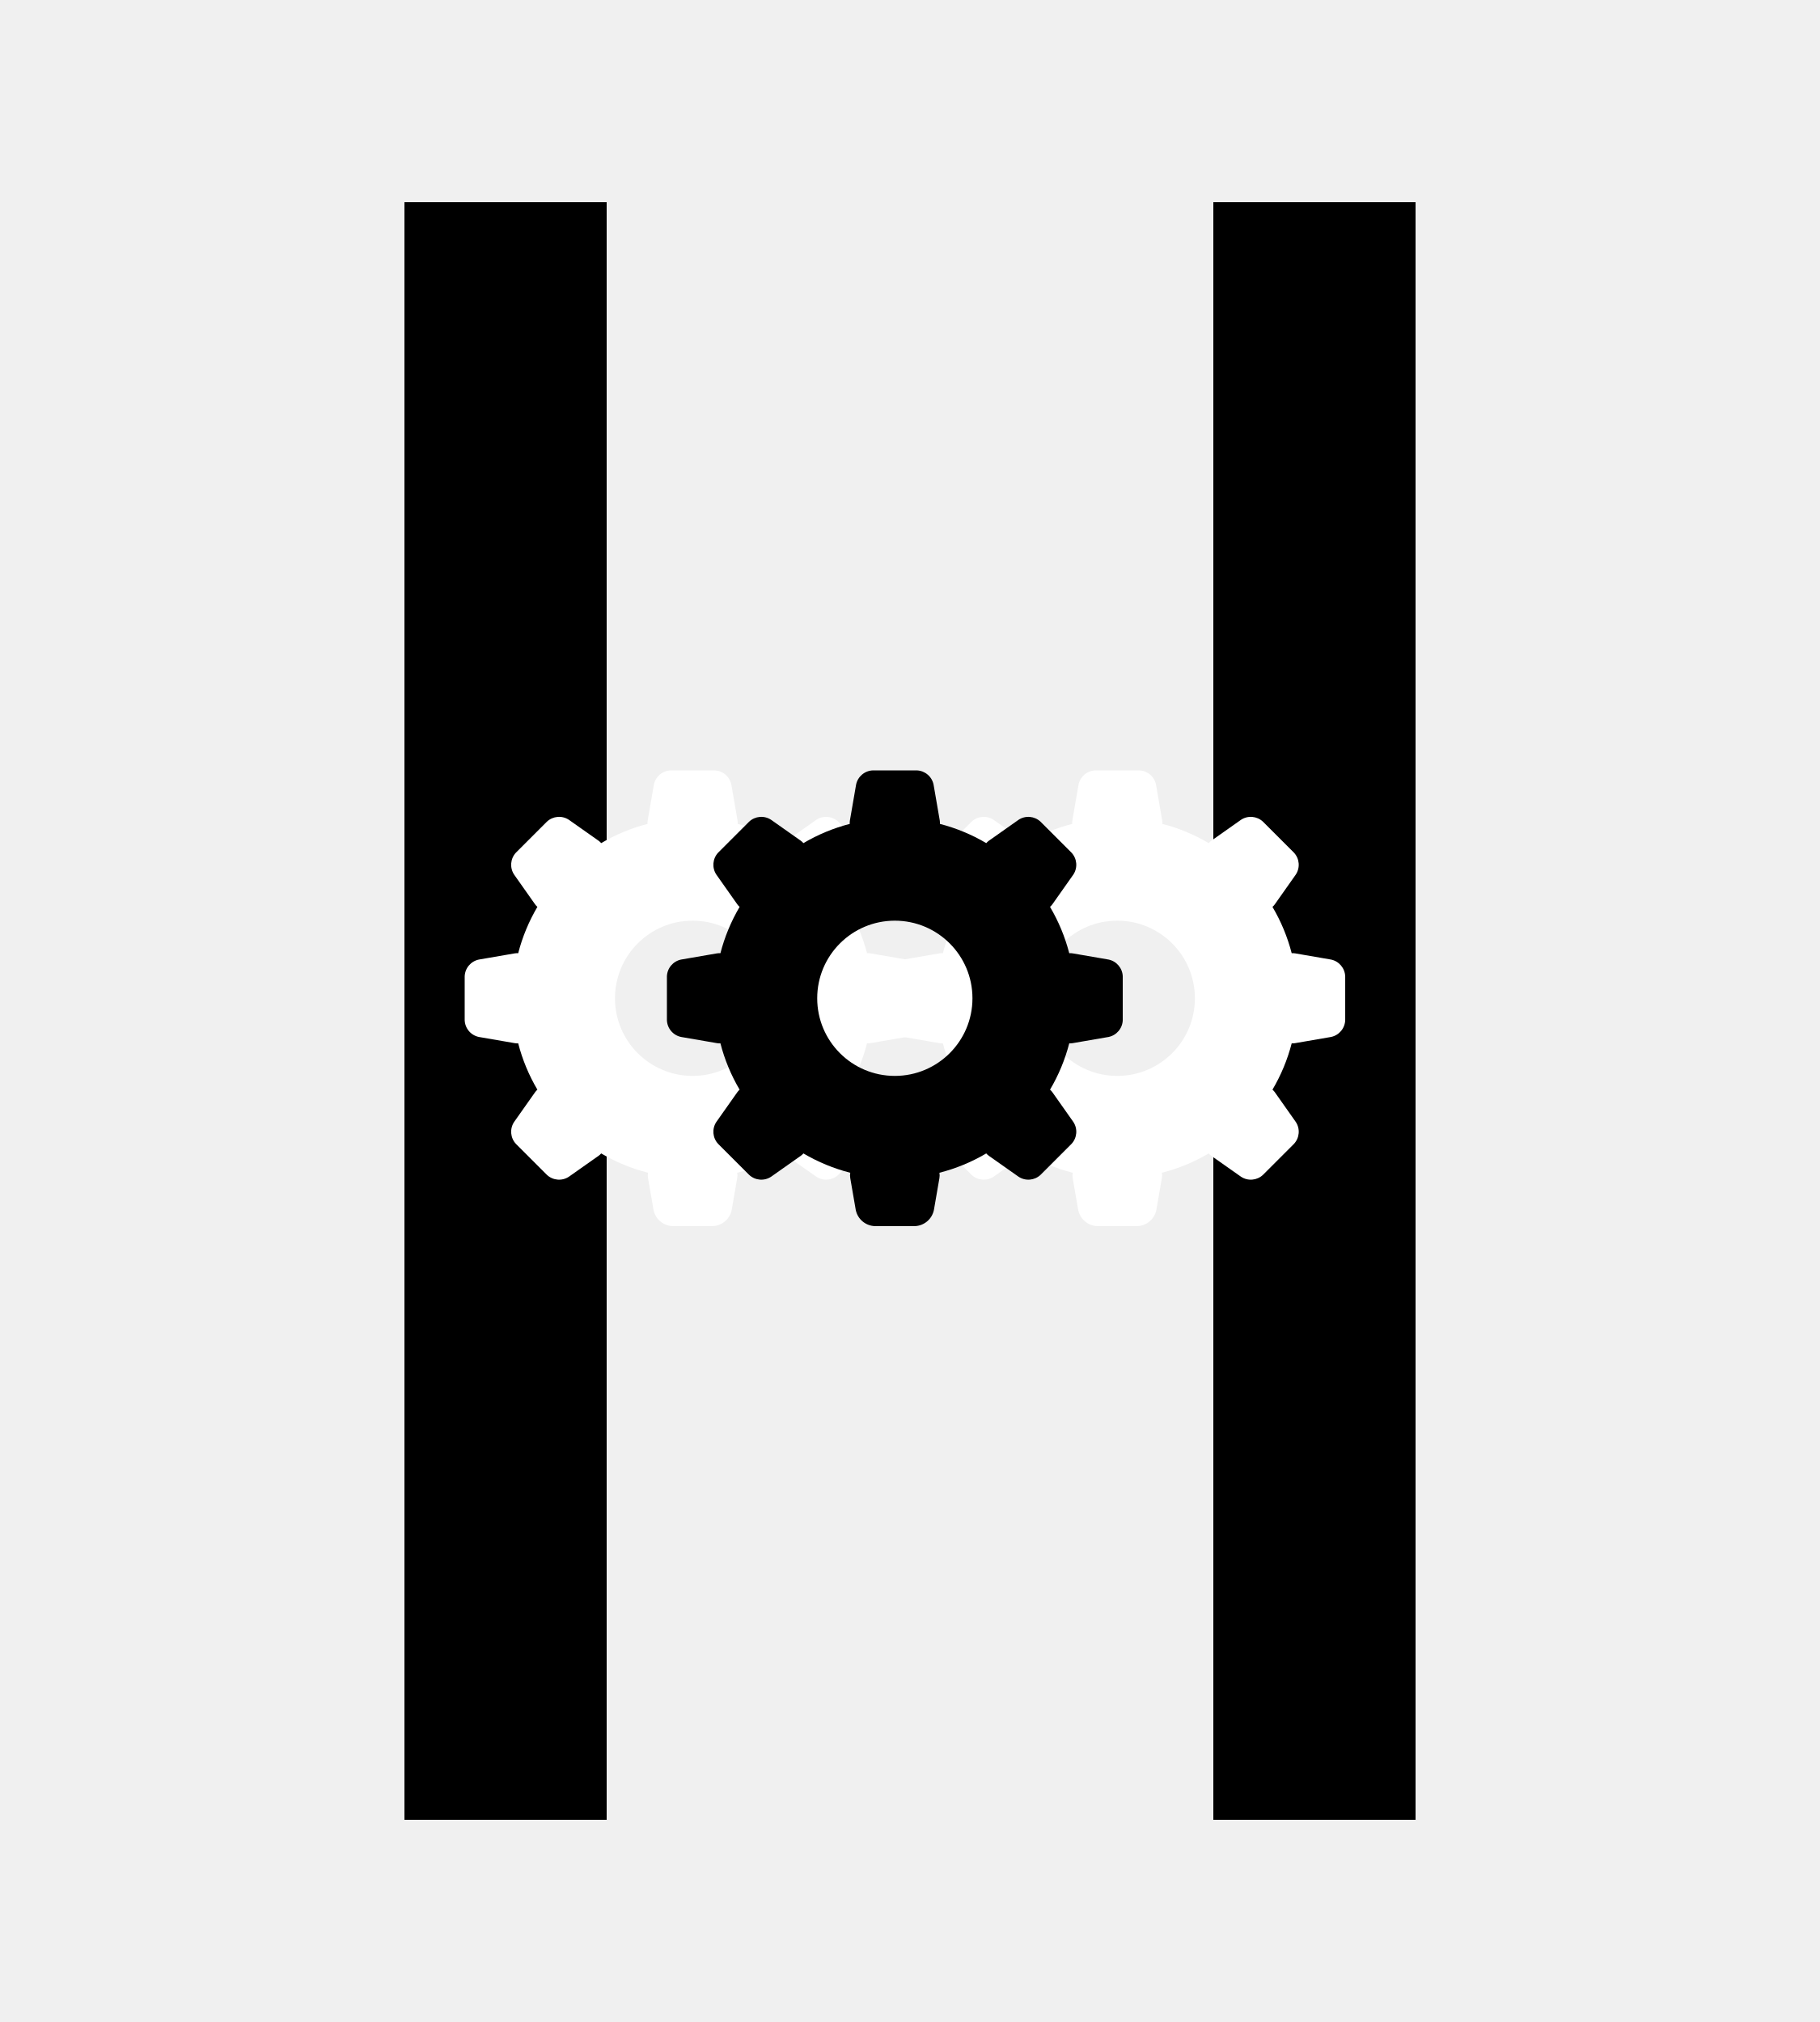
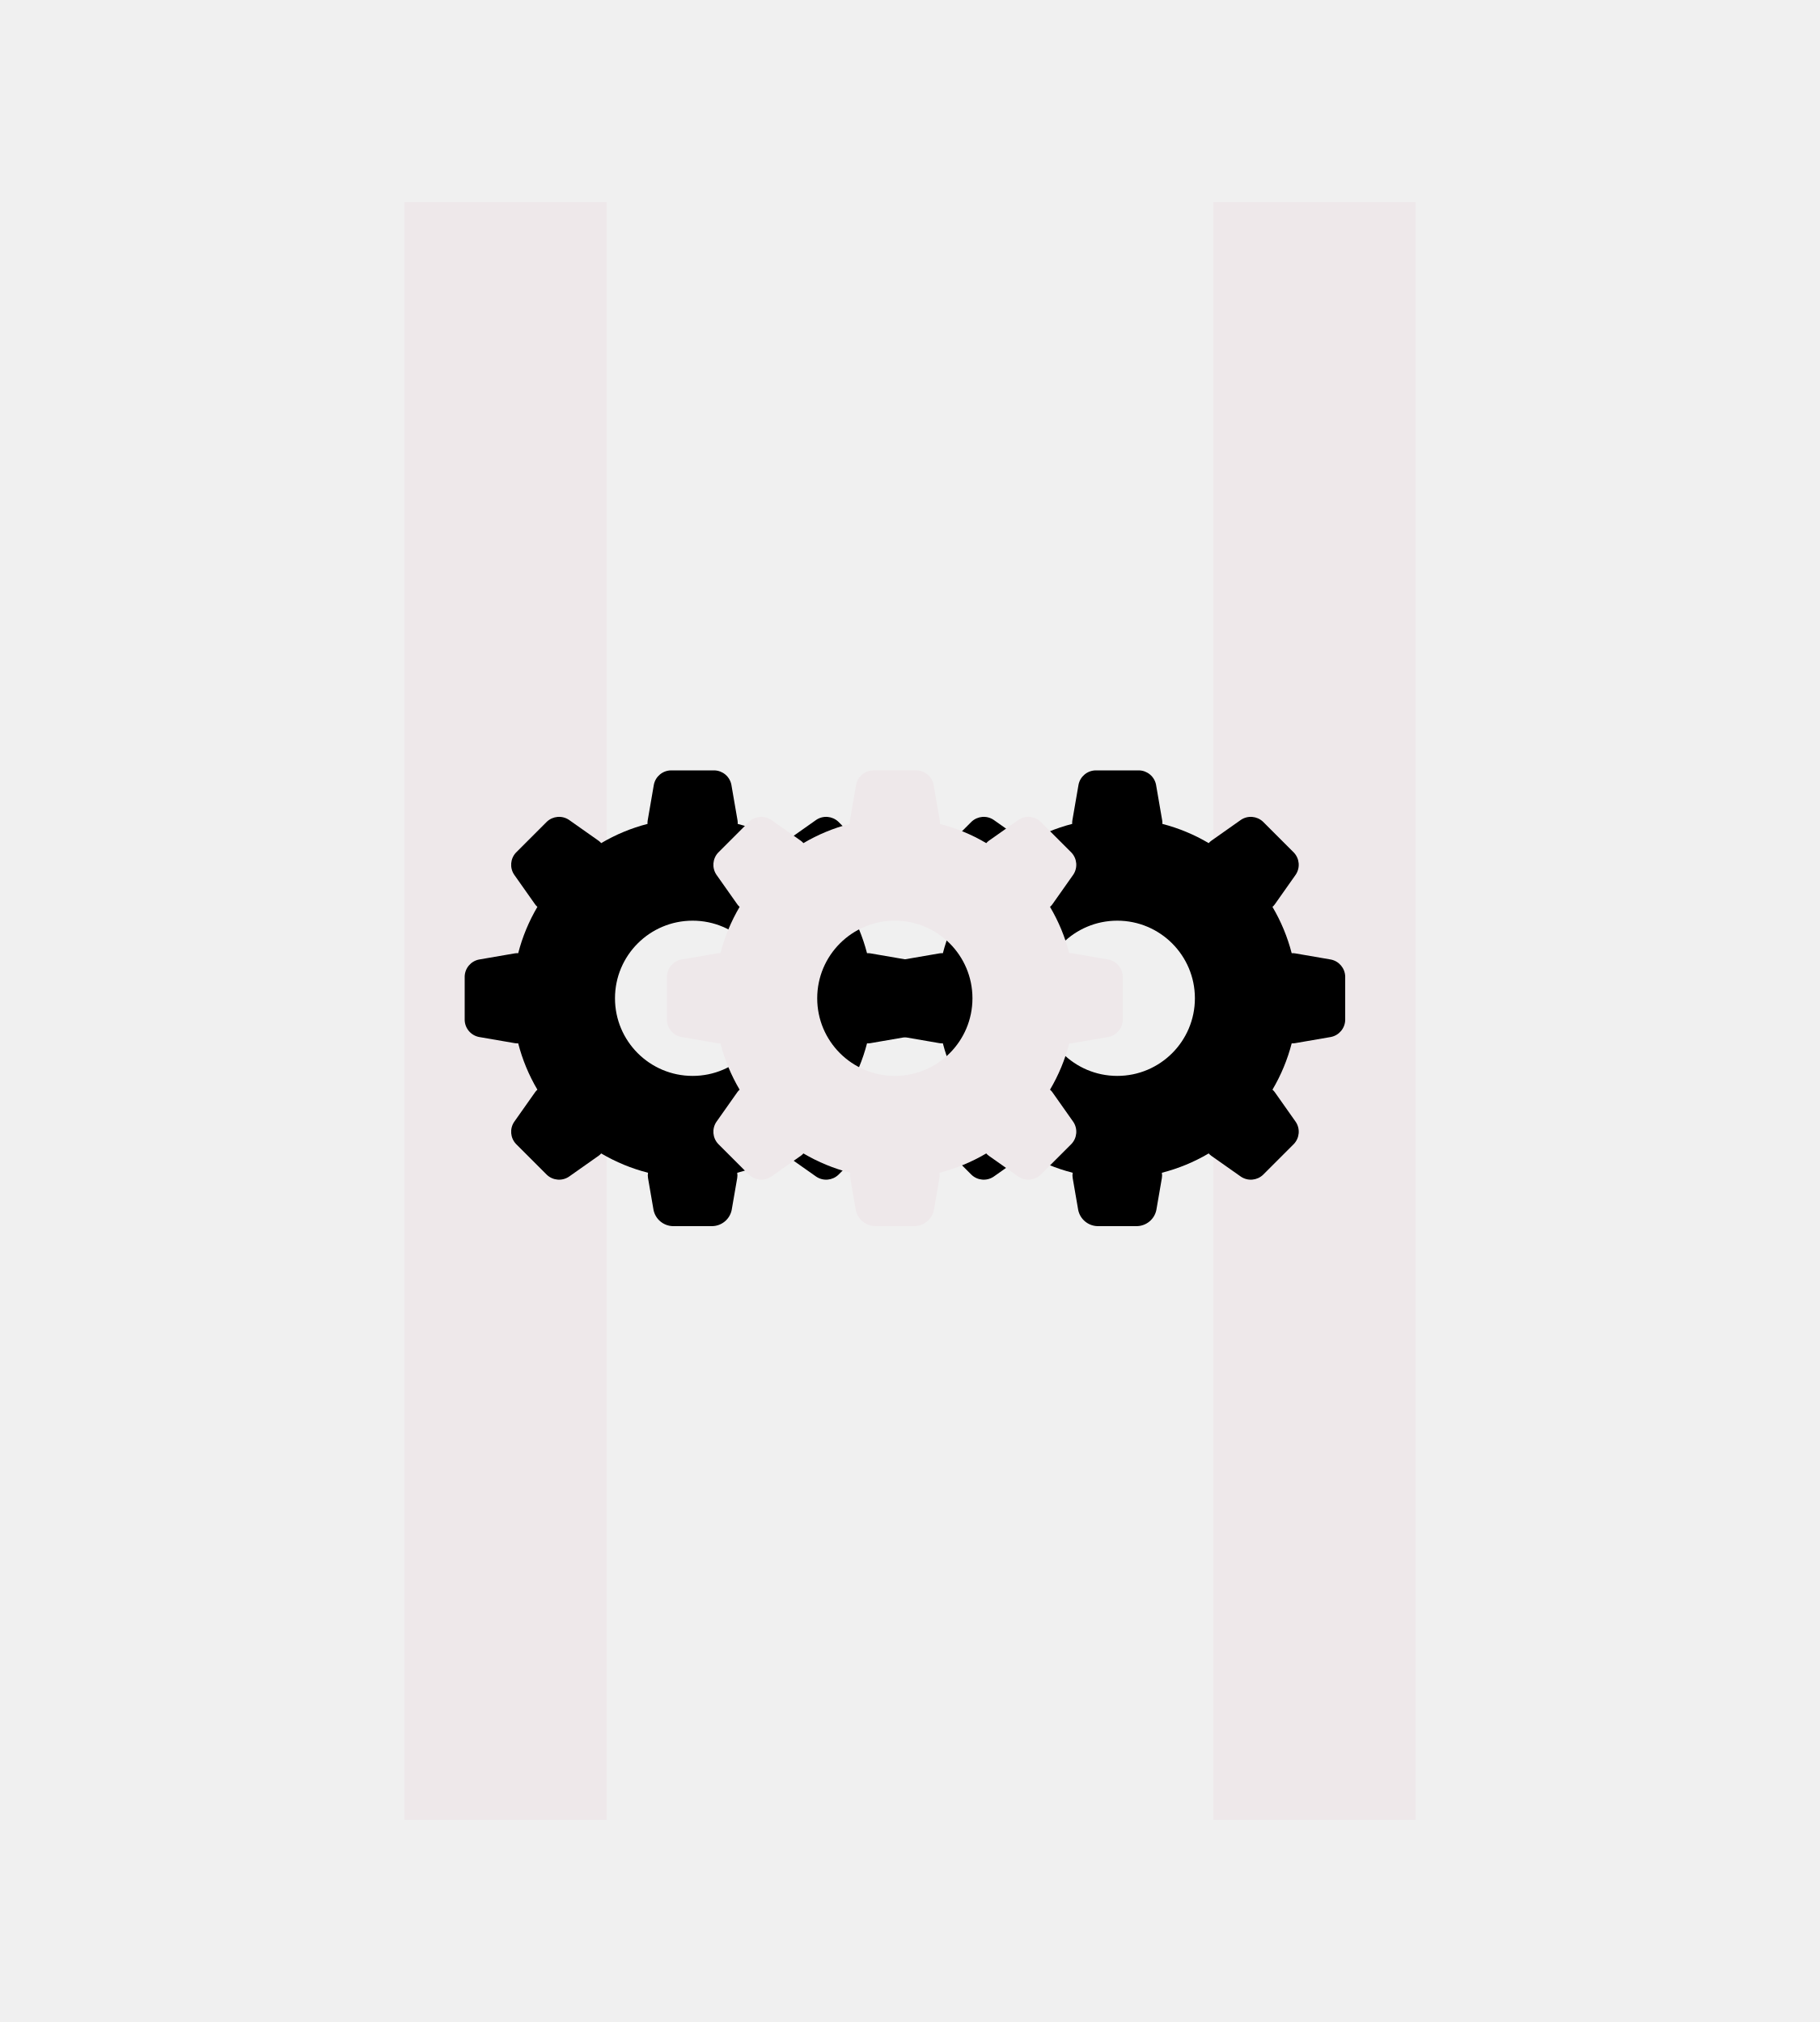
<svg xmlns="http://www.w3.org/2000/svg" version="1.1" width="90" height="100">
-   <svg width="90" height="100" viewBox="0 0 90 100" class="sub-svg">
-     <style>
-     .main-svg {
-       fill: black;
-     }
-     .sub-svg {
-         fill: white;
-     }
-     @media (prefers-color-scheme: dark) {
-         .main-svg {
-             fill:white
-         }
-         .sub-svg {
-             filll: black
-         }
- 
-     }        
-     </style>
-     <rect x="20" y="10" width="10" height="80" class="main-svg" />
-     <rect x="60" y="10" width="10" height="80" class="main-svg" />
-     <svg viewBox="-1 0 20 20" class="sub-svg" x="20" y="35" width="30" height="30">
+   <svg width="90" height="100" viewBox="0 0 90 100" fill="black">
+     <rect x="20" y="10" width="10" height="80" fill="#eee8ea" />
+     <rect x="60" y="10" width="10" height="80" fill="#eee8ea" />
+     <svg viewBox="-1 0 20 20" fill="black" x="20" y="35" width="30" height="30">
      <g id="SvgjsG1062" stroke-width="0" />
      <g id="SvgjsG1061" stroke-linecap="round" stroke-linejoin="round" />
      <g id="SvgjsG1060">
        <path d="M16.014 8.86v1.44a.587.587 0 0 1-.468.556l-1.182.204a.463.463 0 0 1-.114.006 5.902 5.902 0 0 1-.634 1.528.455.455 0 0 1 .078.084l.691.98a.586.586 0 0 1-.062.725l-1.02 1.02a.586.586 0 0 1-.724.061l-.98-.69a.444.444 0 0 1-.085-.078 5.908 5.908 0 0 1-1.544.637.502.502 0 0 1 0 .175l-.182 1.053a.667.667 0 0 1-.633.532h-1.31a.667.667 0 0 1-.633-.532l-.182-1.053a.495.495 0 0 1 0-.175 5.908 5.908 0 0 1-1.544-.637.444.444 0 0 1-.085.077l-.98.691a.586.586 0 0 1-.725-.062l-1.02-1.02a.586.586 0 0 1-.061-.723l.691-.98a.454.454 0 0 1 .077-.085 5.901 5.901 0 0 1-.633-1.528.466.466 0 0 1-.114-.006l-1.182-.204a.586.586 0 0 1-.468-.556V8.86a.586.586 0 0 1 .468-.556L2.636 8.1a.437.437 0 0 1 .114-.005 5.912 5.912 0 0 1 .633-1.528.466.466 0 0 1-.077-.085l-.691-.98a.587.587 0 0 1 .061-.724l1.02-1.02a.587.587 0 0 1 .725-.062l.98.691a.444.444 0 0 1 .085.078 5.903 5.903 0 0 1 1.528-.634.433.433 0 0 1 .005-.114l.204-1.182a.586.586 0 0 1 .556-.468h1.442a.586.586 0 0 1 .556.468l.204 1.182a.448.448 0 0 1 .005.114 5.908 5.908 0 0 1 1.528.634.444.444 0 0 1 .085-.078l.98-.691a.586.586 0 0 1 .724.062l1.02 1.02a.586.586 0 0 1 .062.724l-.691.98a.467.467 0 0 1-.078.085 5.902 5.902 0 0 1 .634 1.528.434.434 0 0 1 .114.005l1.182.204a.587.587 0 0 1 .468.556zm-4.955.72a2.559 2.559 0 1 0-2.56 2.56 2.559 2.559 0 0 0 2.56-2.56z" />
      </g>
    </svg>
-     <svg viewBox="-1 0 20 20" class="sub-svg" x="41" y="35" width="30" height="30">
+     <svg viewBox="-1 0 20 20" fill="black" x="41" y="35" width="30" height="30">
      <g id="SvgjsG1059" stroke-width="0" />
      <g id="SvgjsG1058" stroke-linecap="round" stroke-linejoin="round" />
      <g id="SvgjsG1057">
        <path d="M16.014 8.86v1.44a.587.587 0 0 1-.468.556l-1.182.204a.463.463 0 0 1-.114.006 5.902 5.902 0 0 1-.634 1.528.455.455 0 0 1 .078.084l.691.98a.586.586 0 0 1-.062.725l-1.02 1.02a.586.586 0 0 1-.724.061l-.98-.69a.444.444 0 0 1-.085-.078 5.908 5.908 0 0 1-1.544.637.502.502 0 0 1 0 .175l-.182 1.053a.667.667 0 0 1-.633.532h-1.31a.667.667 0 0 1-.633-.532l-.182-1.053a.495.495 0 0 1 0-.175 5.908 5.908 0 0 1-1.544-.637.444.444 0 0 1-.085.077l-.98.691a.586.586 0 0 1-.725-.062l-1.02-1.02a.586.586 0 0 1-.061-.723l.691-.98a.454.454 0 0 1 .077-.085 5.901 5.901 0 0 1-.633-1.528.466.466 0 0 1-.114-.006l-1.182-.204a.586.586 0 0 1-.468-.556V8.86a.586.586 0 0 1 .468-.556L2.636 8.1a.437.437 0 0 1 .114-.005 5.912 5.912 0 0 1 .633-1.528.466.466 0 0 1-.077-.085l-.691-.98a.587.587 0 0 1 .061-.724l1.02-1.02a.587.587 0 0 1 .725-.062l.98.691a.444.444 0 0 1 .085.078 5.903 5.903 0 0 1 1.528-.634.433.433 0 0 1 .005-.114l.204-1.182a.586.586 0 0 1 .556-.468h1.442a.586.586 0 0 1 .556.468l.204 1.182a.448.448 0 0 1 .005.114 5.908 5.908 0 0 1 1.528.634.444.444 0 0 1 .085-.078l.98-.691a.586.586 0 0 1 .724.062l1.02 1.02a.586.586 0 0 1 .062.724l-.691.98a.467.467 0 0 1-.078.085 5.902 5.902 0 0 1 .634 1.528.434.434 0 0 1 .114.005l1.182.204a.587.587 0 0 1 .468.556zm-4.955.72a2.559 2.559 0 1 0-2.56 2.56 2.559 2.559 0 0 0 2.56-2.56z" />
      </g>
    </svg>
-     <svg viewBox="-1 0 20 20" class="main-svg" x="30" y="35" width="30" height="30">
+     <svg viewBox="-1 0 20 20" fill="#eee8ea" x="30" y="35" width="30" height="30">
      <g id="SvgjsG1056" stroke-width="0" />
      <g id="SvgjsG1055" stroke-linecap="round" stroke-linejoin="round" />
      <g id="SvgjsG1054">
        <path d="M16.014 8.86v1.44a.587.587 0 0 1-.468.556l-1.182.204a.463.463 0 0 1-.114.006 5.902 5.902 0 0 1-.634 1.528.455.455 0 0 1 .078.084l.691.98a.586.586 0 0 1-.062.725l-1.02 1.02a.586.586 0 0 1-.724.061l-.98-.69a.444.444 0 0 1-.085-.078 5.908 5.908 0 0 1-1.544.637.502.502 0 0 1 0 .175l-.182 1.053a.667.667 0 0 1-.633.532h-1.31a.667.667 0 0 1-.633-.532l-.182-1.053a.495.495 0 0 1 0-.175 5.908 5.908 0 0 1-1.544-.637.444.444 0 0 1-.085.077l-.98.691a.586.586 0 0 1-.725-.062l-1.02-1.02a.586.586 0 0 1-.061-.723l.691-.98a.454.454 0 0 1 .077-.085 5.901 5.901 0 0 1-.633-1.528.466.466 0 0 1-.114-.006l-1.182-.204a.586.586 0 0 1-.468-.556V8.86a.586.586 0 0 1 .468-.556L2.636 8.1a.437.437 0 0 1 .114-.005 5.912 5.912 0 0 1 .633-1.528.466.466 0 0 1-.077-.085l-.691-.98a.587.587 0 0 1 .061-.724l1.02-1.02a.587.587 0 0 1 .725-.062l.98.691a.444.444 0 0 1 .085.078 5.903 5.903 0 0 1 1.528-.634.433.433 0 0 1 .005-.114l.204-1.182a.586.586 0 0 1 .556-.468h1.442a.586.586 0 0 1 .556.468l.204 1.182a.448.448 0 0 1 .005.114 5.908 5.908 0 0 1 1.528.634.444.444 0 0 1 .085-.078l.98-.691a.586.586 0 0 1 .724.062l1.02 1.02a.586.586 0 0 1 .062.724l-.691.98a.467.467 0 0 1-.078.085 5.902 5.902 0 0 1 .634 1.528.434.434 0 0 1 .114.005l1.182.204a.587.587 0 0 1 .468.556zm-4.955.72a2.559 2.559 0 1 0-2.56 2.56 2.559 2.559 0 0 0 2.56-2.56z" />
      </g>
    </svg>
  </svg>
</svg>
